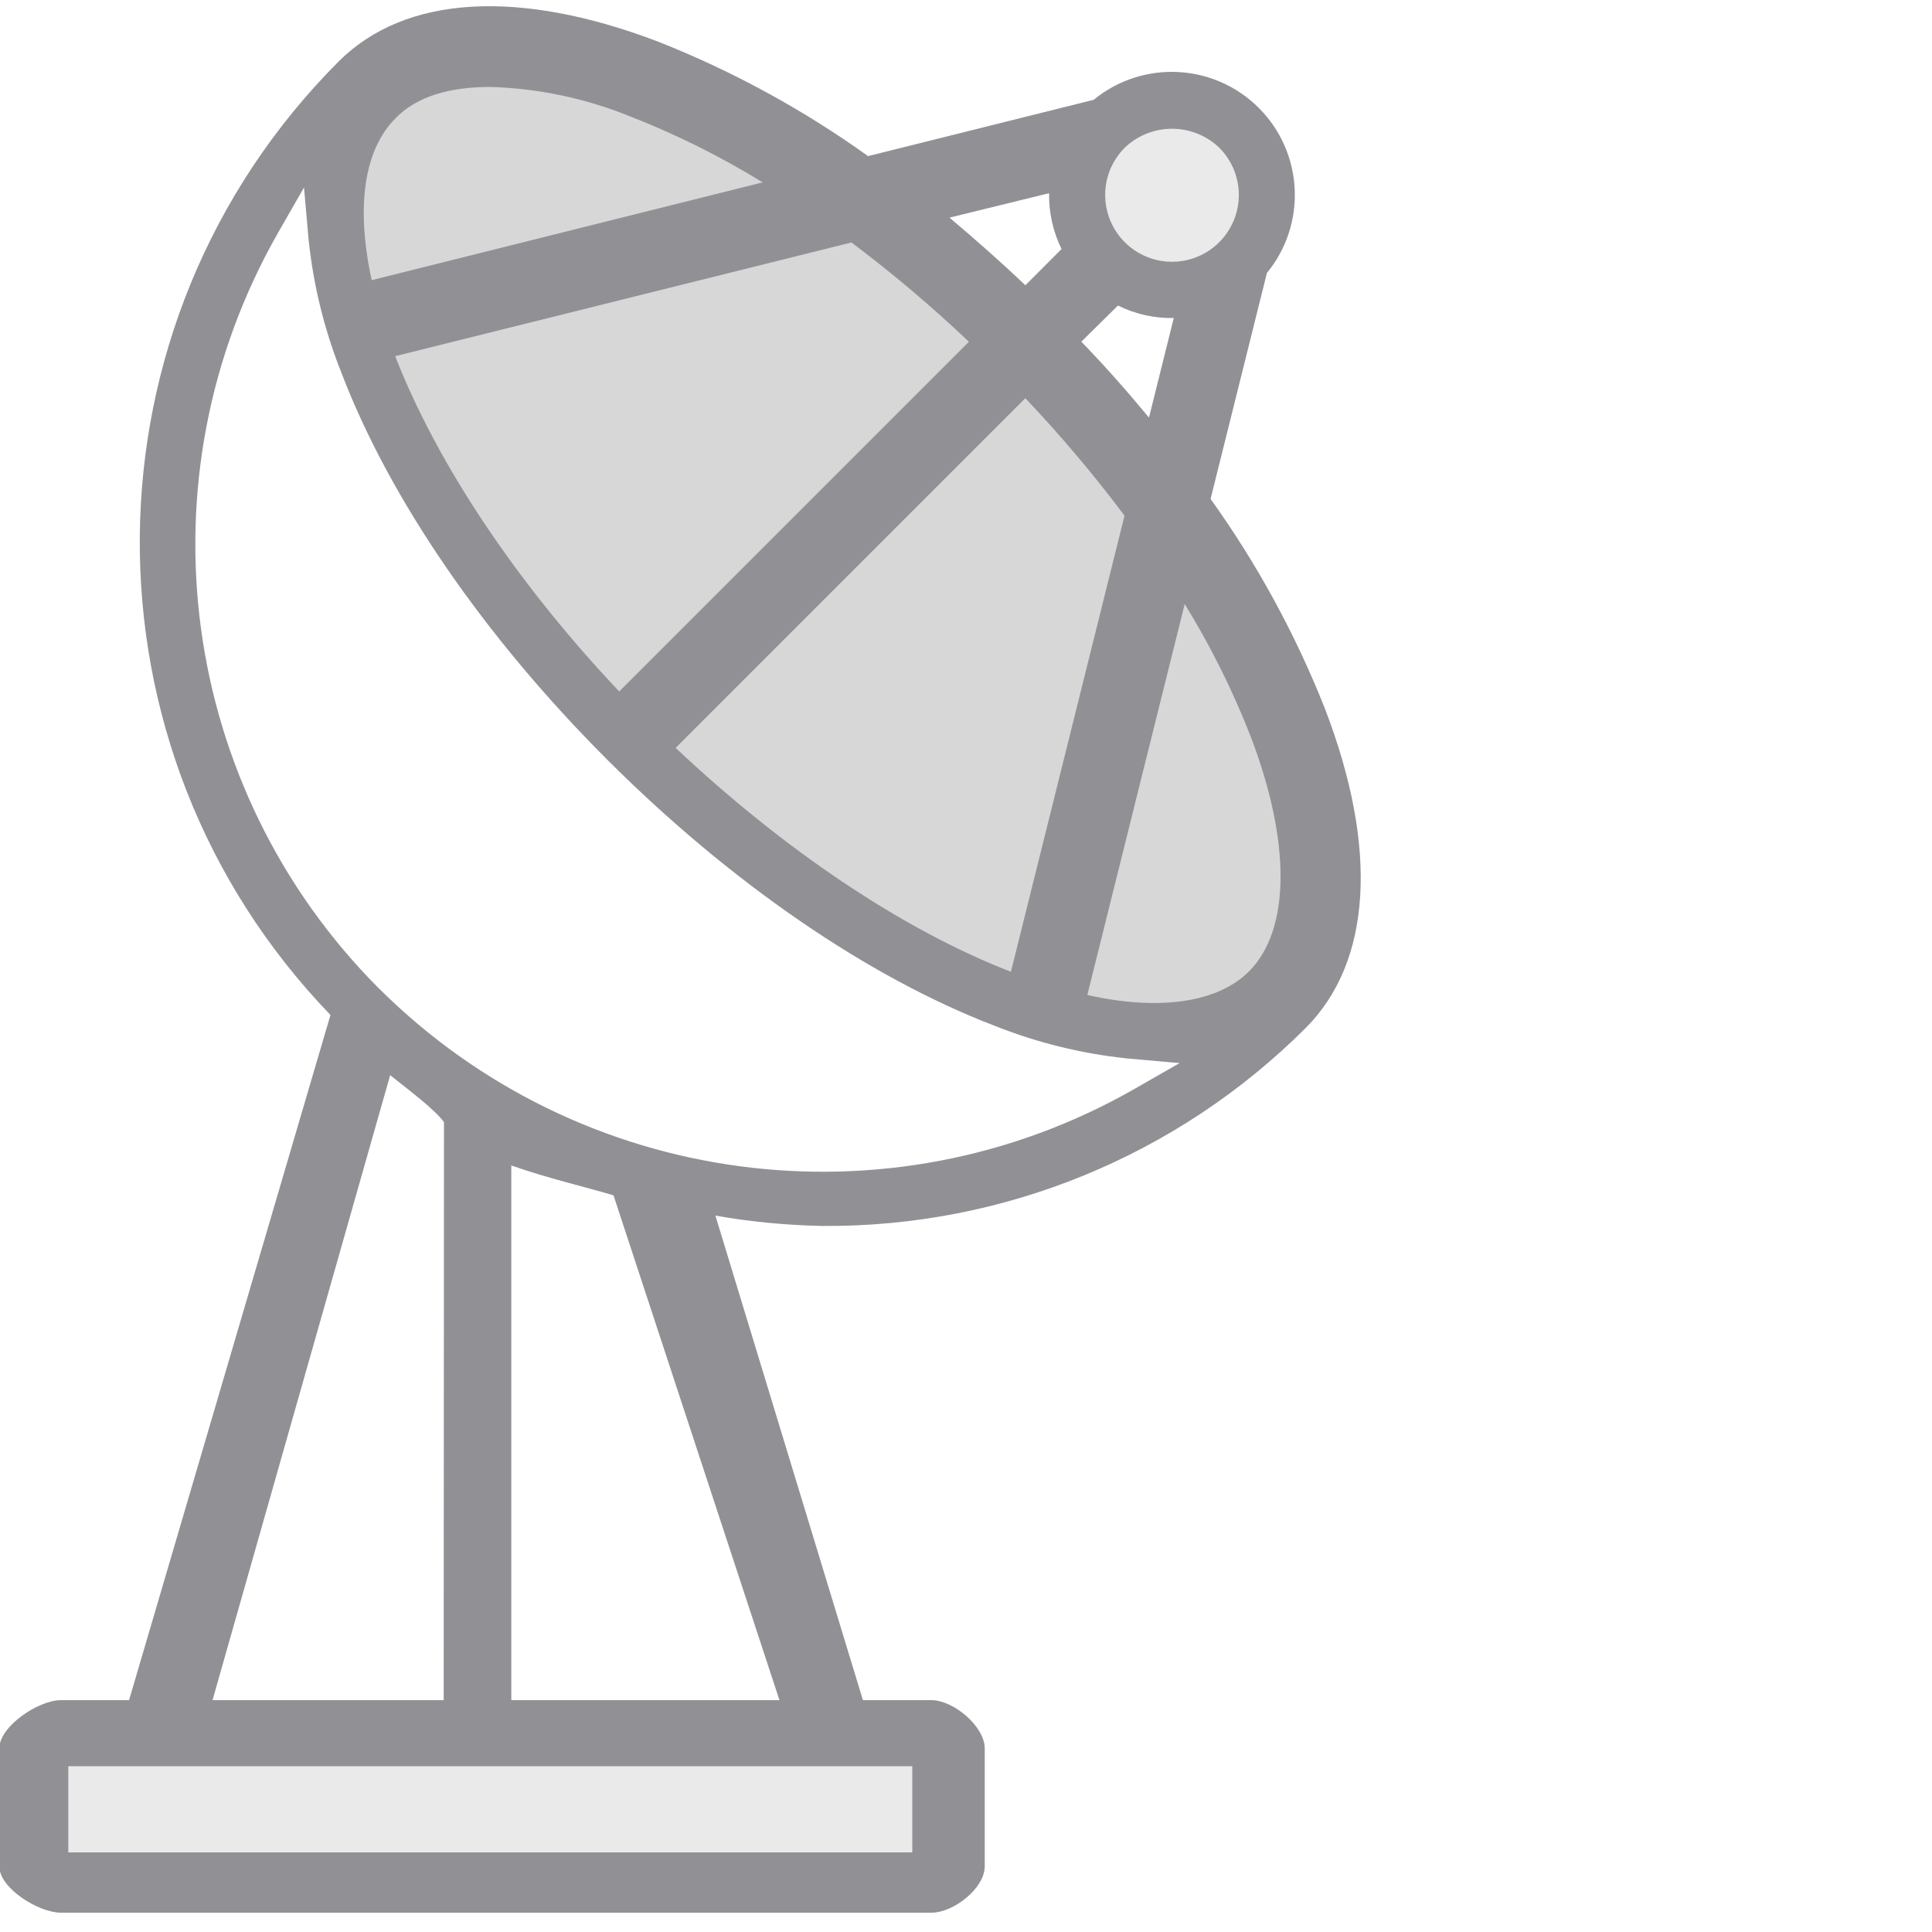
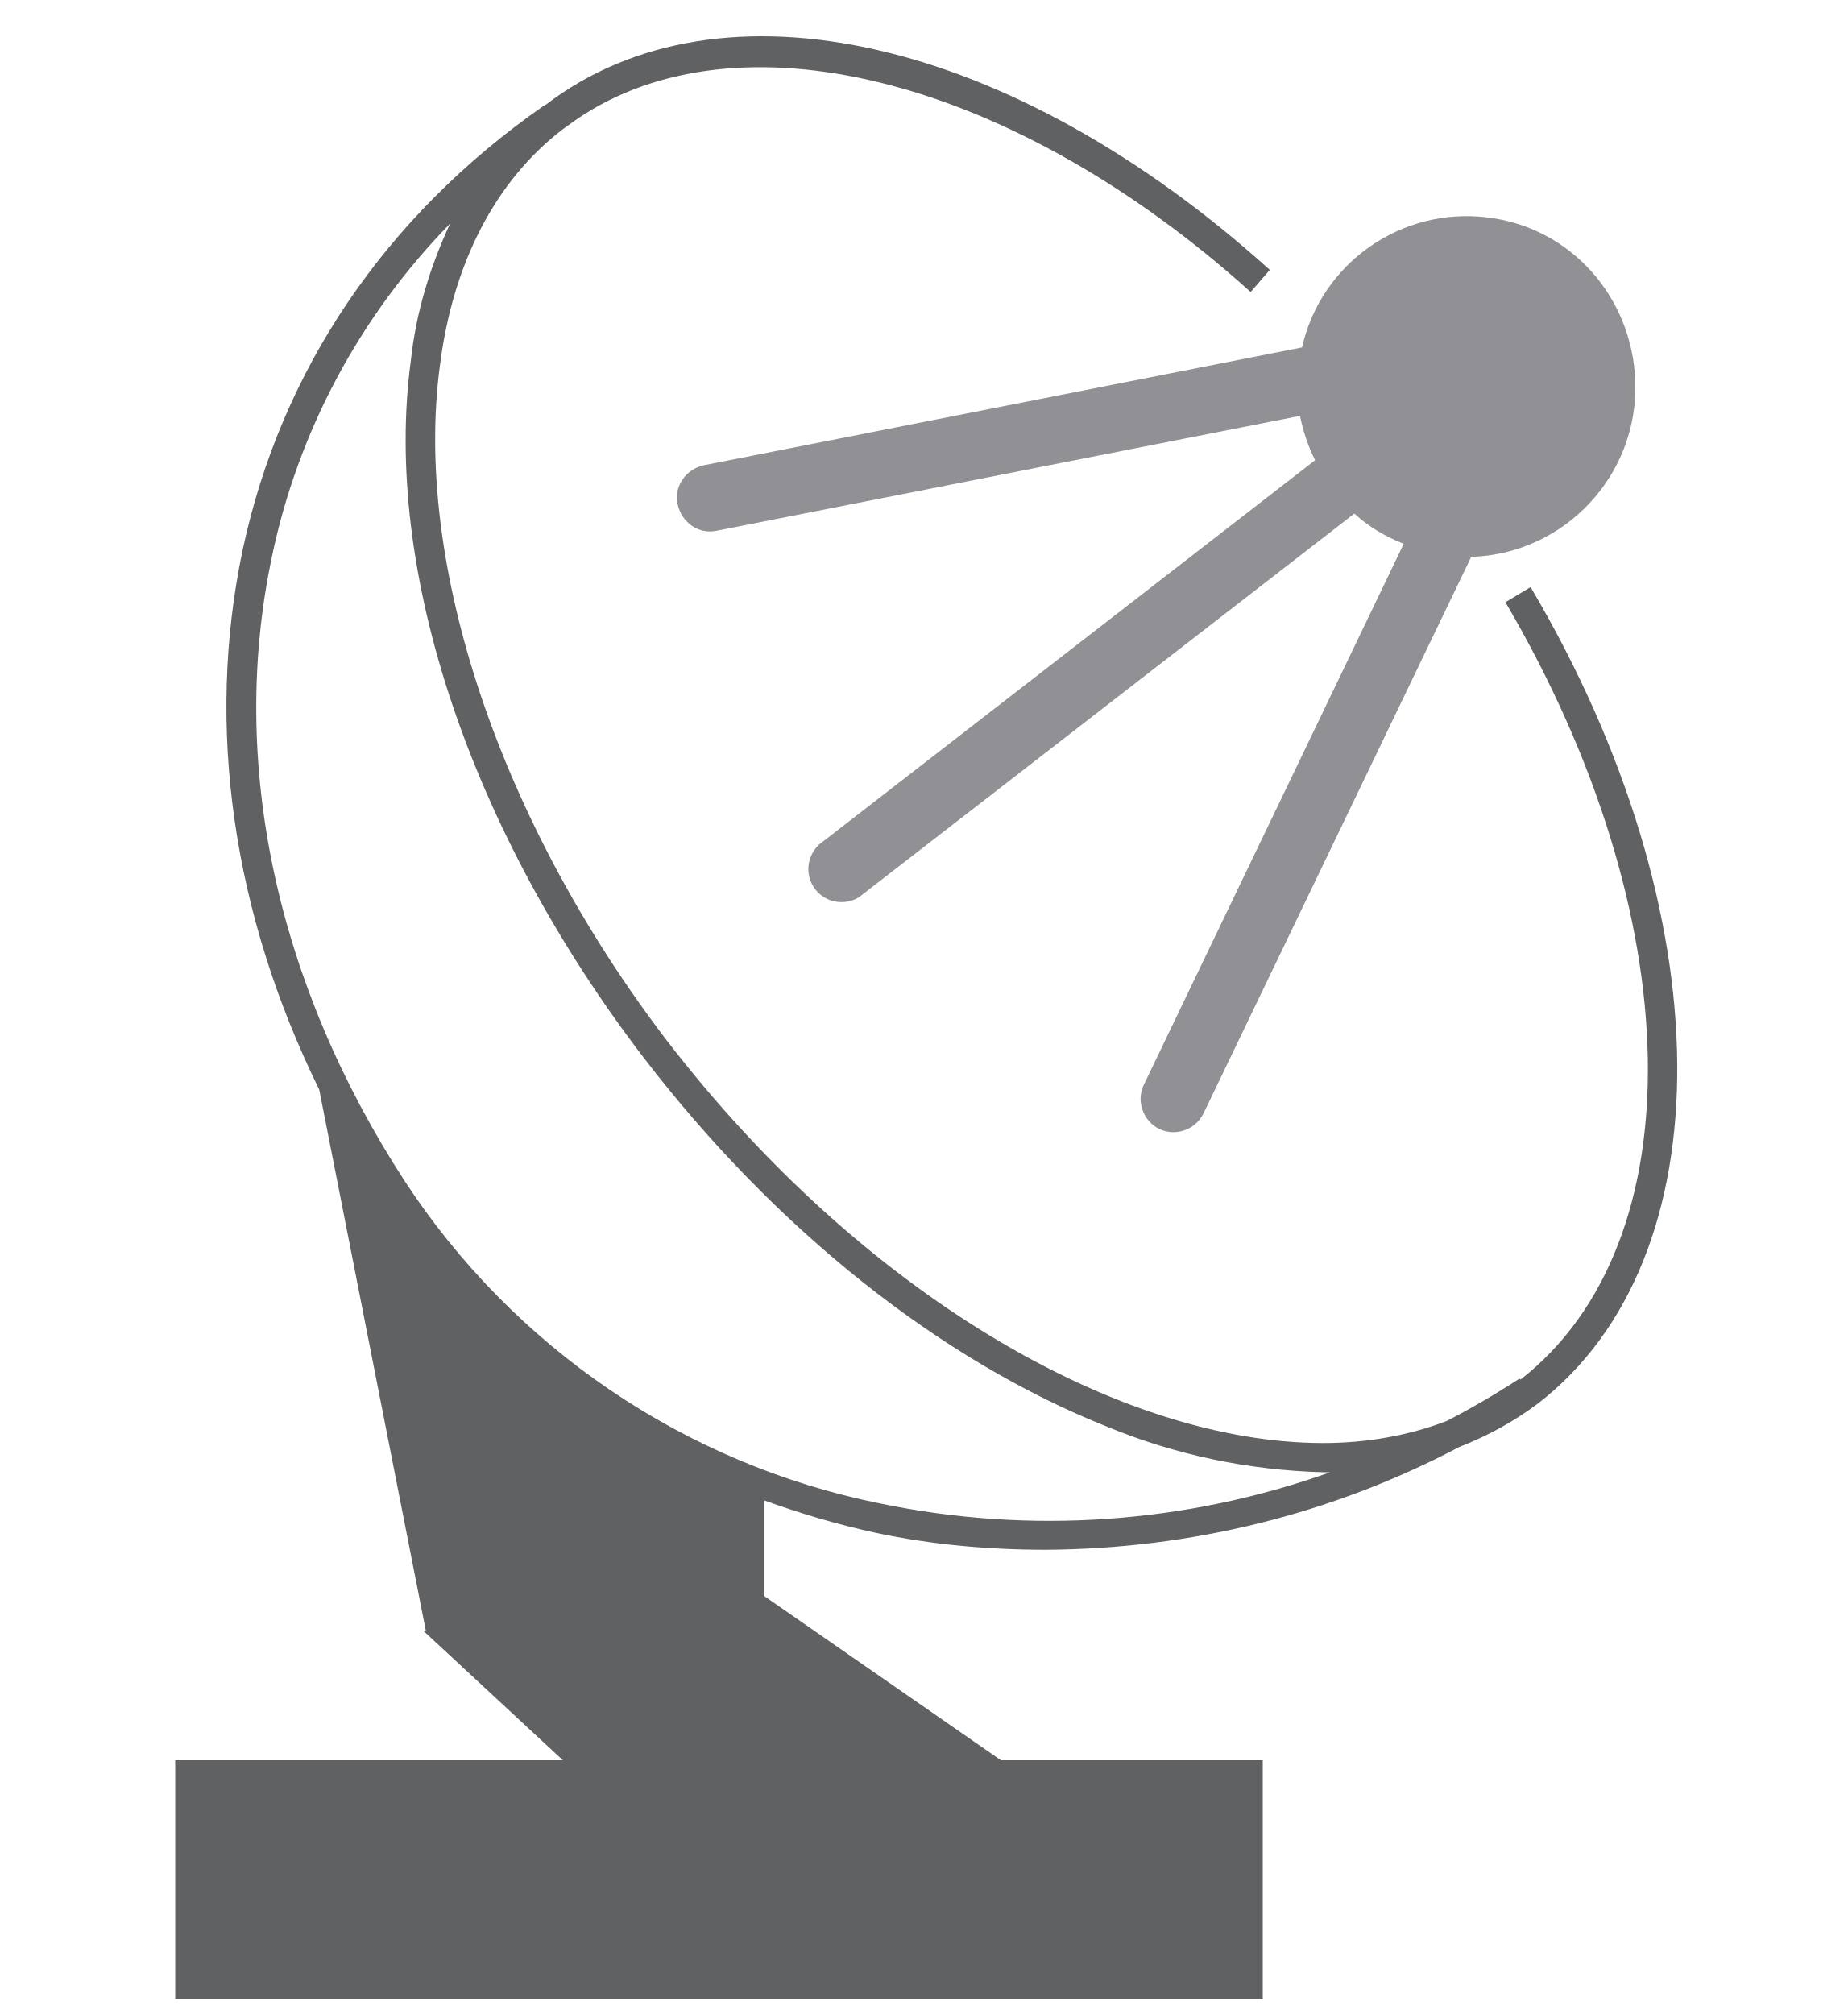
- <svg xmlns="http://www.w3.org/2000/svg" id="Layer_1" data-name="Layer 1" viewBox="0 0 200 200">
-   <defs>
-     <style>.cls-1{fill:#919195;}.cls-2{fill:#eaeaea;}.cls-3{fill:#d7d7d7;}</style>
-   </defs>
-   <path class="cls-1" d="M135.15,106.43c6.85-6.85,7.57-18.6,2-33.09a101.18,101.18,0,0,0-11.83-21.69l5.83-23.39a12.74,12.74,0,0,0-17.93-17.93L89.86,16.16A101.14,101.14,0,0,0,68.18,4.33c-14.5-5.54-26.24-4.81-33.09,2a70.49,70.49,0,0,0-.88,98.74L13.36,176H6.29C4,176-.07,178.69-.07,181V193.2c0,2.28,4.08,4.8,6.36,4.8H96.43c2.28,0,5.51-2.52,5.51-4.8V181c0-2.28-3.23-5-5.51-5h-7.1L74.06,125.84a71.89,71.89,0,0,0,11.07,1.07A70.08,70.08,0,0,0,135.15,106.43Zm-19.42-74.8a12.37,12.37,0,0,0,5.78,1.29l-2.57,10.31c-2.2-2.67-4.53-5.31-7-7.86ZM108.6,20a12.69,12.69,0,0,0,1.29,5.78l-3.74,3.75c-2.55-2.42-5.19-4.75-7.86-7ZM45.93,176H22l18.39-64.7c2,1.6,4.57,3.51,5.57,4.86Zm34.76,0H52.93V120.65c4,1.39,7.42,2.15,10.58,3.09ZM39.21,102.31A65.08,65.08,0,0,1,28.76,24.14l2.71-4.73.48,5.43a51.68,51.68,0,0,0,3.39,13.74c5,13.09,14.78,27.33,27.53,40.07s27,22.52,40.07,27.53a51.71,51.71,0,0,0,13.74,3.39l5.43.48-4.73,2.71a65.07,65.07,0,0,1-78.16-10.45Z" />
-   <rect class="cls-2" x="7.07" y="182.84" width="87.37" height="8.92" />
-   <path class="cls-3" d="M104.65,100.6C93.46,96.26,81.18,88,69.94,77.42l36.2-36.2a138.07,138.07,0,0,1,10.27,12.16Z" />
-   <path class="cls-3" d="M112.56,103l10.08-40.47a85.22,85.22,0,0,1,6.83,13.71c4.18,10.94,4.12,20-.16,24.3C126.1,103.79,120,104.68,112.56,103Z" />
-   <path class="cls-3" d="M64.1,71.58C53.46,60.33,45.25,48,40.91,36.87L88.14,25.1A137.89,137.89,0,0,1,100.3,35.38Z" />
-   <path class="cls-2" d="M121.33,27.1a6.92,6.92,0,0,0,4.89-11.81,7.09,7.09,0,0,0-9.79,0,6.92,6.92,0,0,0,4.89,11.81Z" />
-   <path class="cls-3" d="M65.23,12.05a85.32,85.32,0,0,1,13.72,6.83L38.48,29c-1.66-7.57-.8-13.5,2.46-16.75C43.1,10,46.5,9,50.75,9A41.72,41.72,0,0,1,65.23,12.05Z" />
+ <svg xmlns="http://www.w3.org/2000/svg" version="1.1" id="Layer_1" x="0px" y="0px" viewBox="0 0 183.5 200" style="enable-background:new 0 0 183.5 200;" xml:space="preserve">
+   <style type="text/css">
+ 	.st0{fill:#919195;}
+ 	.st1{fill:#5F6163;}
+ </style>
+   <path class="st0" d="M147.8,21.6c-8.6-1.1-16.6,4.5-18.5,12.9L69.9,46.2c-1.8,0.4-3,2.1-2.6,3.9c0.4,1.8,2.1,3,3.9,2.6l57.9-11.4  c0.3,1.5,0.8,3,1.5,4.4L81.3,83.9c-1.3,1.3-1.4,3.3-0.1,4.7c1.1,1.1,2.8,1.3,4.1,0.5L134.5,51c1.4,1.3,3.1,2.3,4.9,3l-25.8,53.7  c-0.8,1.6-0.1,3.6,1.5,4.4c1.6,0.8,3.6,0.1,4.4-1.5l0,0l26.6-55.3c9.3-0.3,16.6-8.1,16.3-17.4C162.1,29.4,155.9,22.6,147.8,21.6  L147.8,21.6z" />
+   <path class="st1" d="M152,58.3l-2.5,1.5c18.3,31.2,18.9,63.6,1.5,77.2l-0.1-0.1c-2.3,1.5-4.7,2.9-7.2,4.2c-3.9,1.5-8.1,2.2-12.3,2.2  c-20.3,0-45.9-14.9-65.2-40C49.7,81.7,41,56,43.7,36.2C45,26.1,49.2,18,55.8,12.9c0.7-0.5,1.5-1.1,2.3-1.6l0,0  C74.3,1.1,101,8.1,124.2,29l1.9-2.2C100.5,3.7,71.6-2.9,54.2,10.4L54,10.5c-15.8,11-26.1,26.3-29.9,44.1c-3.7,17.5-1,36.1,7.6,53.6  L42.3,162h-0.2l13.8,12.8H17.4v23.7h108v-23.7h-26l-23.5-16.3V149c3.6,1.3,7.3,2.4,11,3.2c5.6,1.2,11.3,1.7,17,1.7  c14.3-0.1,28.3-3.5,41-10.2c2.8-1.1,5.4-2.5,7.8-4.3C171.4,125,171.2,90.8,152,58.3z M62.1,142.5c0.6,0.4,1.3,0.8,1.9,1.1  C63.4,143.2,62.7,142.9,62.1,142.5z M61,141.8l0.7,0.4L61,141.8z M87.4,149.3c-19.4-3.9-36.4-15.5-47.2-32  C27.4,97.6,22.7,75.6,27,55.3c2.6-12.5,8.8-24,17.7-33.1c-2,4.3-3.4,8.9-3.9,13.6C38,56.6,46.7,82.5,63.9,105  c13.1,17.1,29.5,30.1,46.1,36.7c6.8,2.8,14,4.3,21.4,4.5h0.7C117.8,151.3,102.3,152.4,87.4,149.3L87.4,149.3z" />
</svg>
